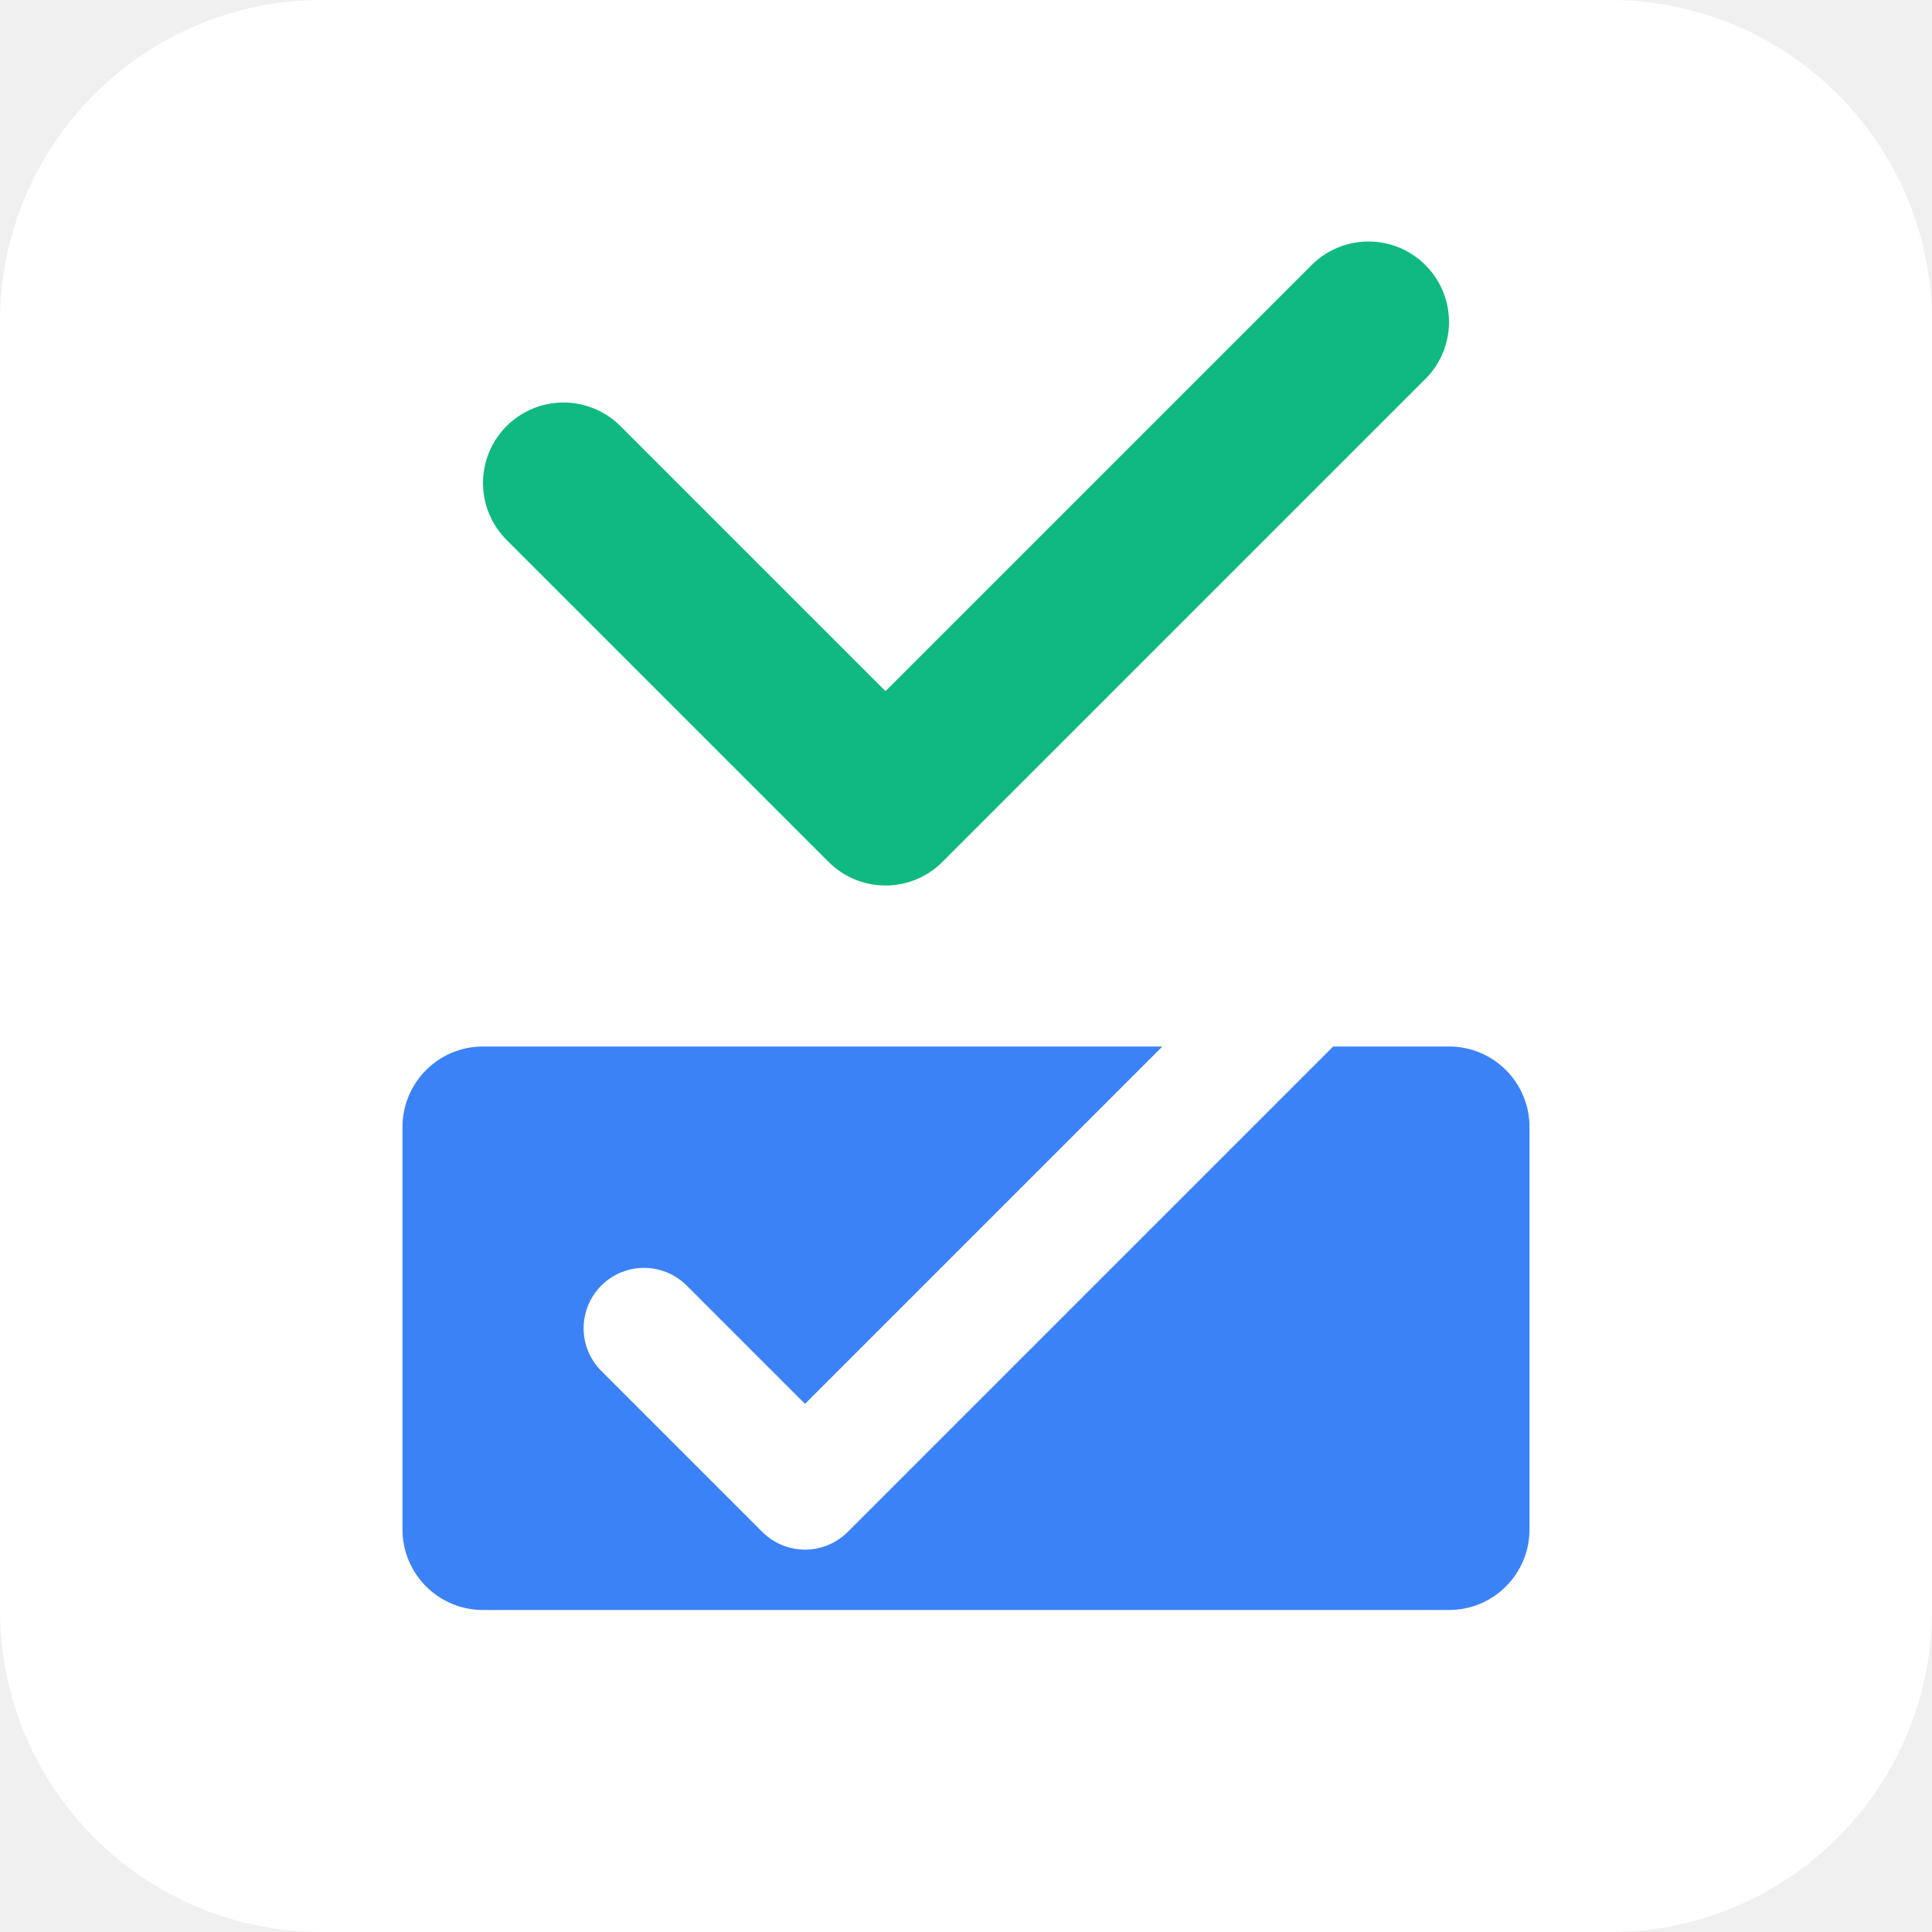
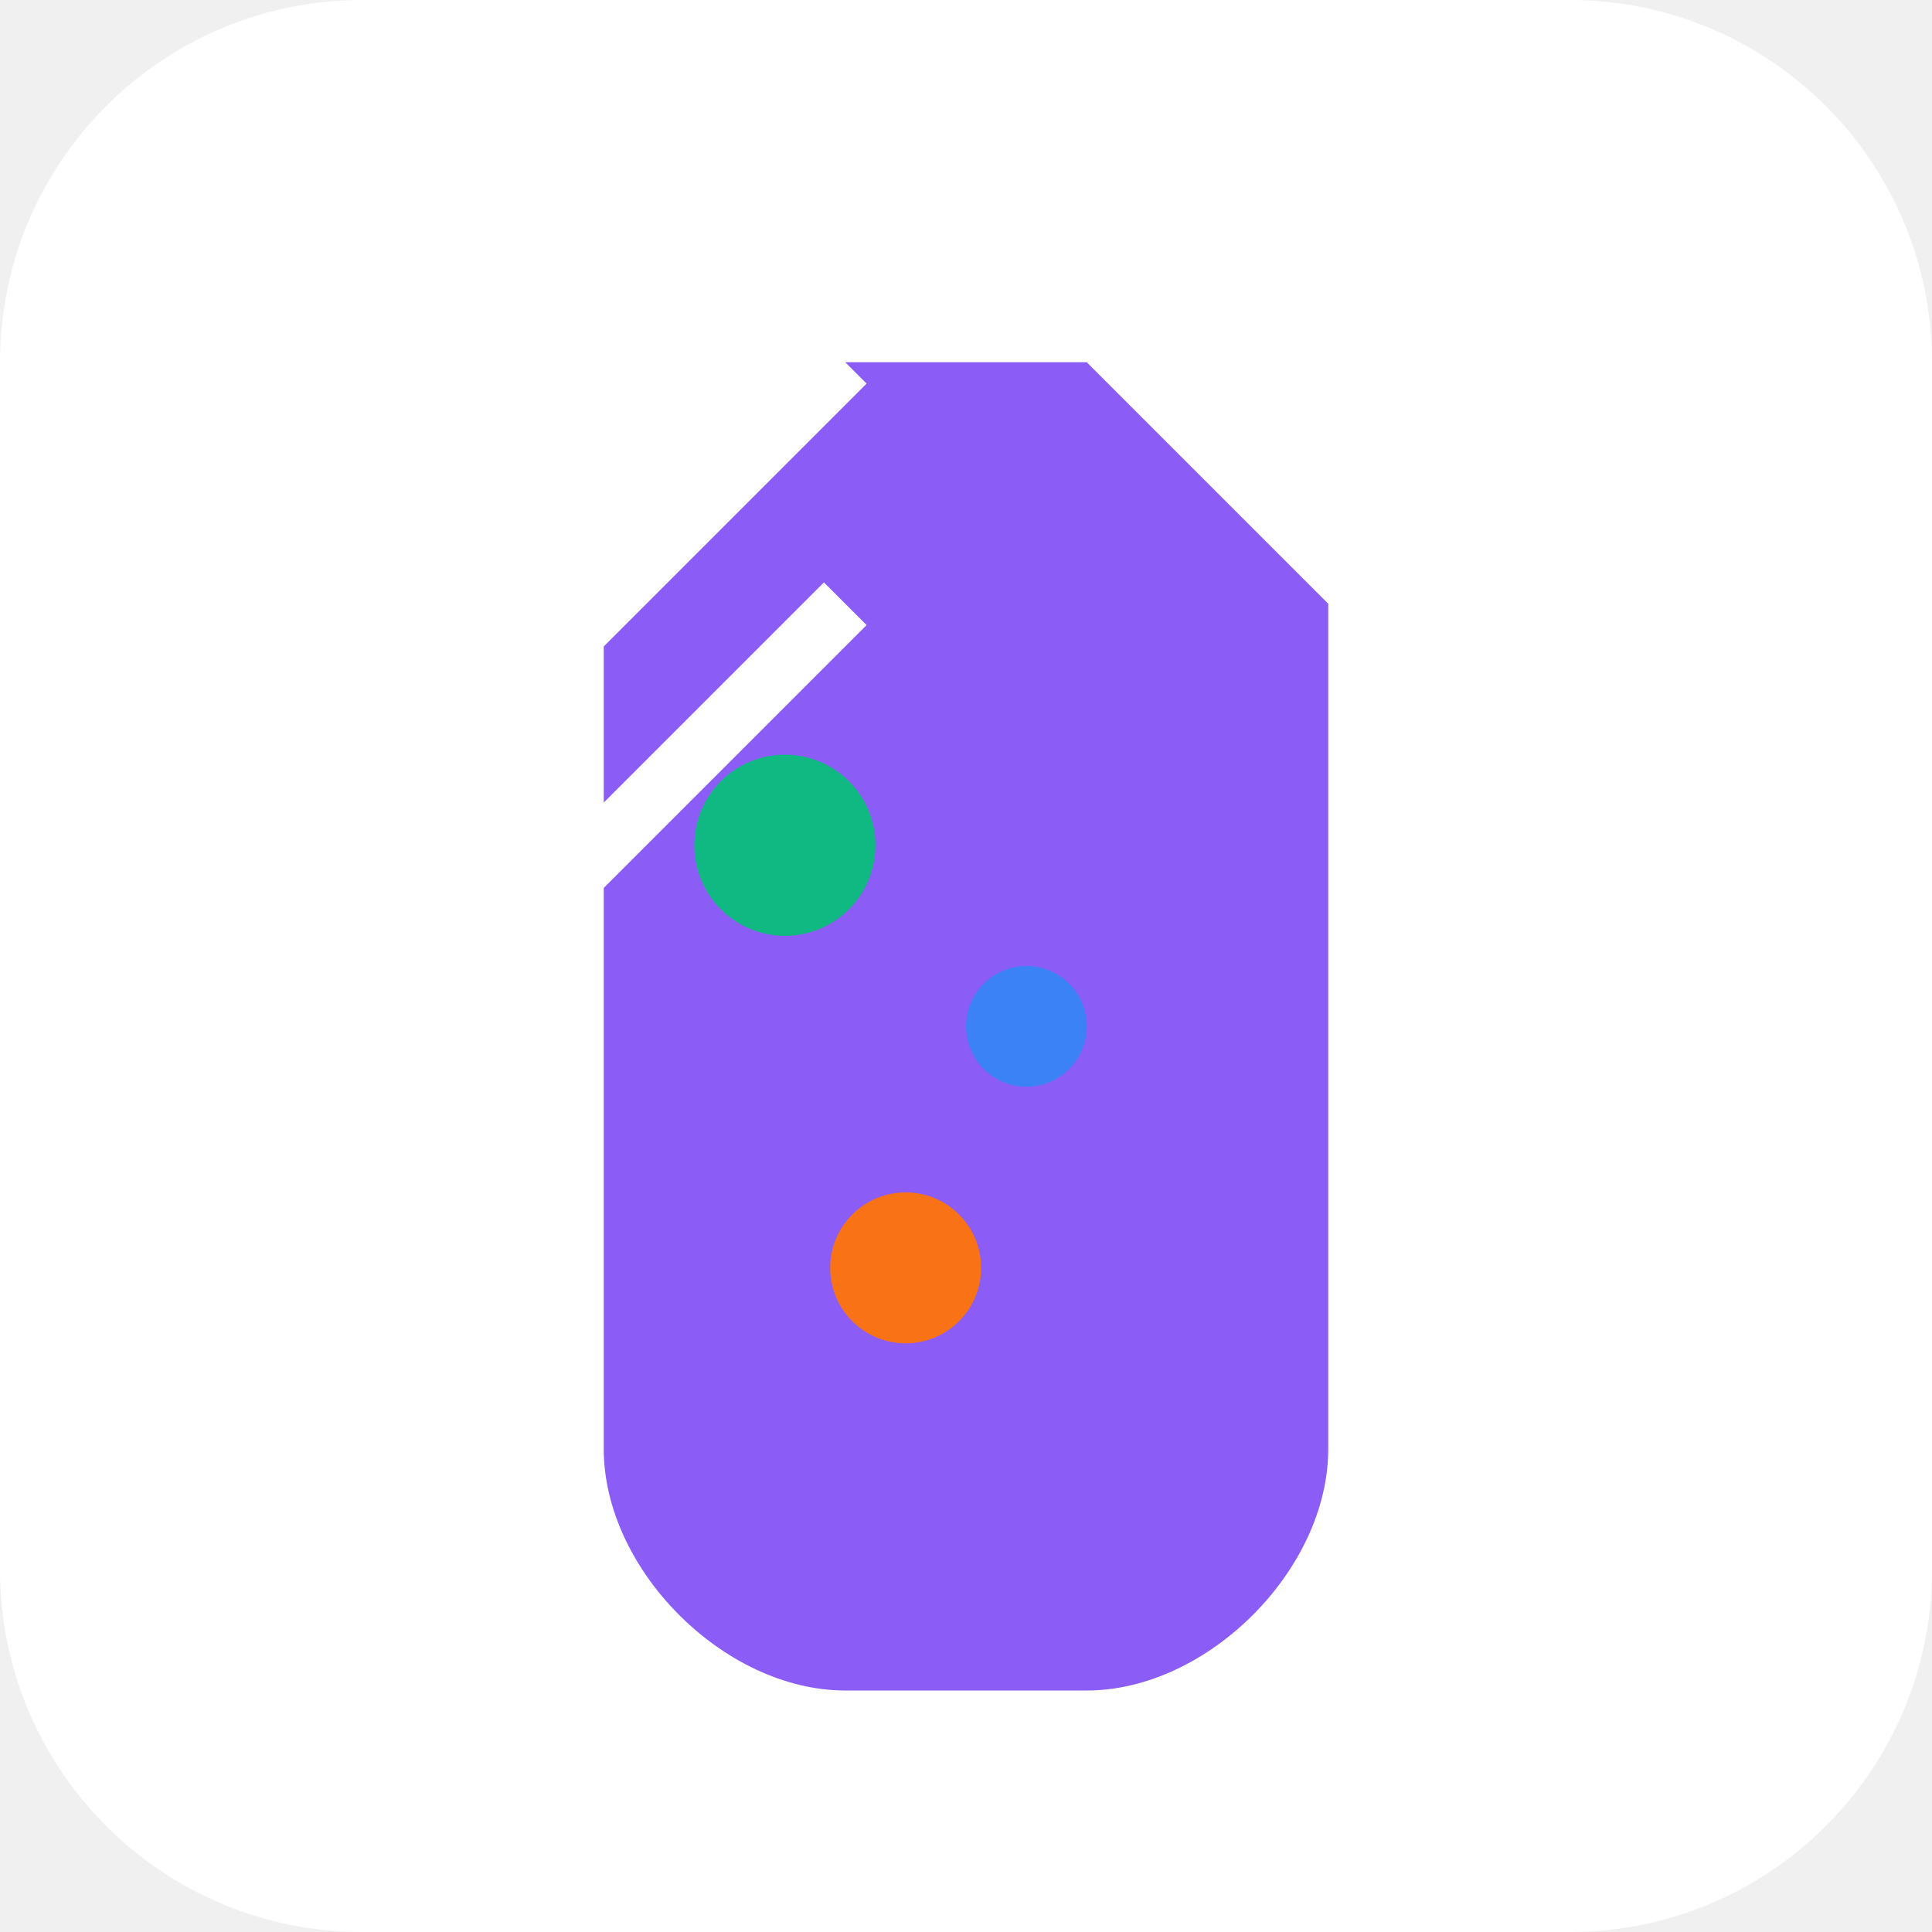
- <svg xmlns="http://www.w3.org/2000/svg" viewBox="0 0 48 48" width="48" height="48">
-   <rect width="48" height="48" rx="8" fill="white" />
-   <path d="M14 12 L22 20 L34 8" stroke="#10b981" stroke-width="4" fill="none" stroke-linecap="round" stroke-linejoin="round" />
-   <rect x="10" y="26" width="28" height="14" rx="2" fill="#3b82f6" />
-   <path d="M16 33 L20 37 L32 25" stroke="white" stroke-width="3" fill="none" stroke-linecap="round" stroke-linejoin="round" />
+ <svg xmlns="http://www.w3.org/2000/svg" viewBox="0 0 128 128" width="128" height="128">
+   <rect width="128" height="128" rx="24" fill="white" />
+   <path d="M56 24 L72 24 L88 40 L88 96 C88 104 80 112 72 112 L56 112 C48 112 40 104 40 96 L40 40 Z" fill="#8b5cf6" />
+   <circle cx="52" cy="56" r="6" fill="#10b981" />
+   <circle cx="68" cy="68" r="4" fill="#3b82f6" />
+   <circle cx="60" cy="84" r="5" fill="#f97316" />
+   <path d="M32 32 L40 40 L56 24" stroke="white" stroke-width="4" fill="none" />
+   <path d="M32 48 L40 56 L56 40" stroke="white" stroke-width="4" fill="none" />
</svg>
